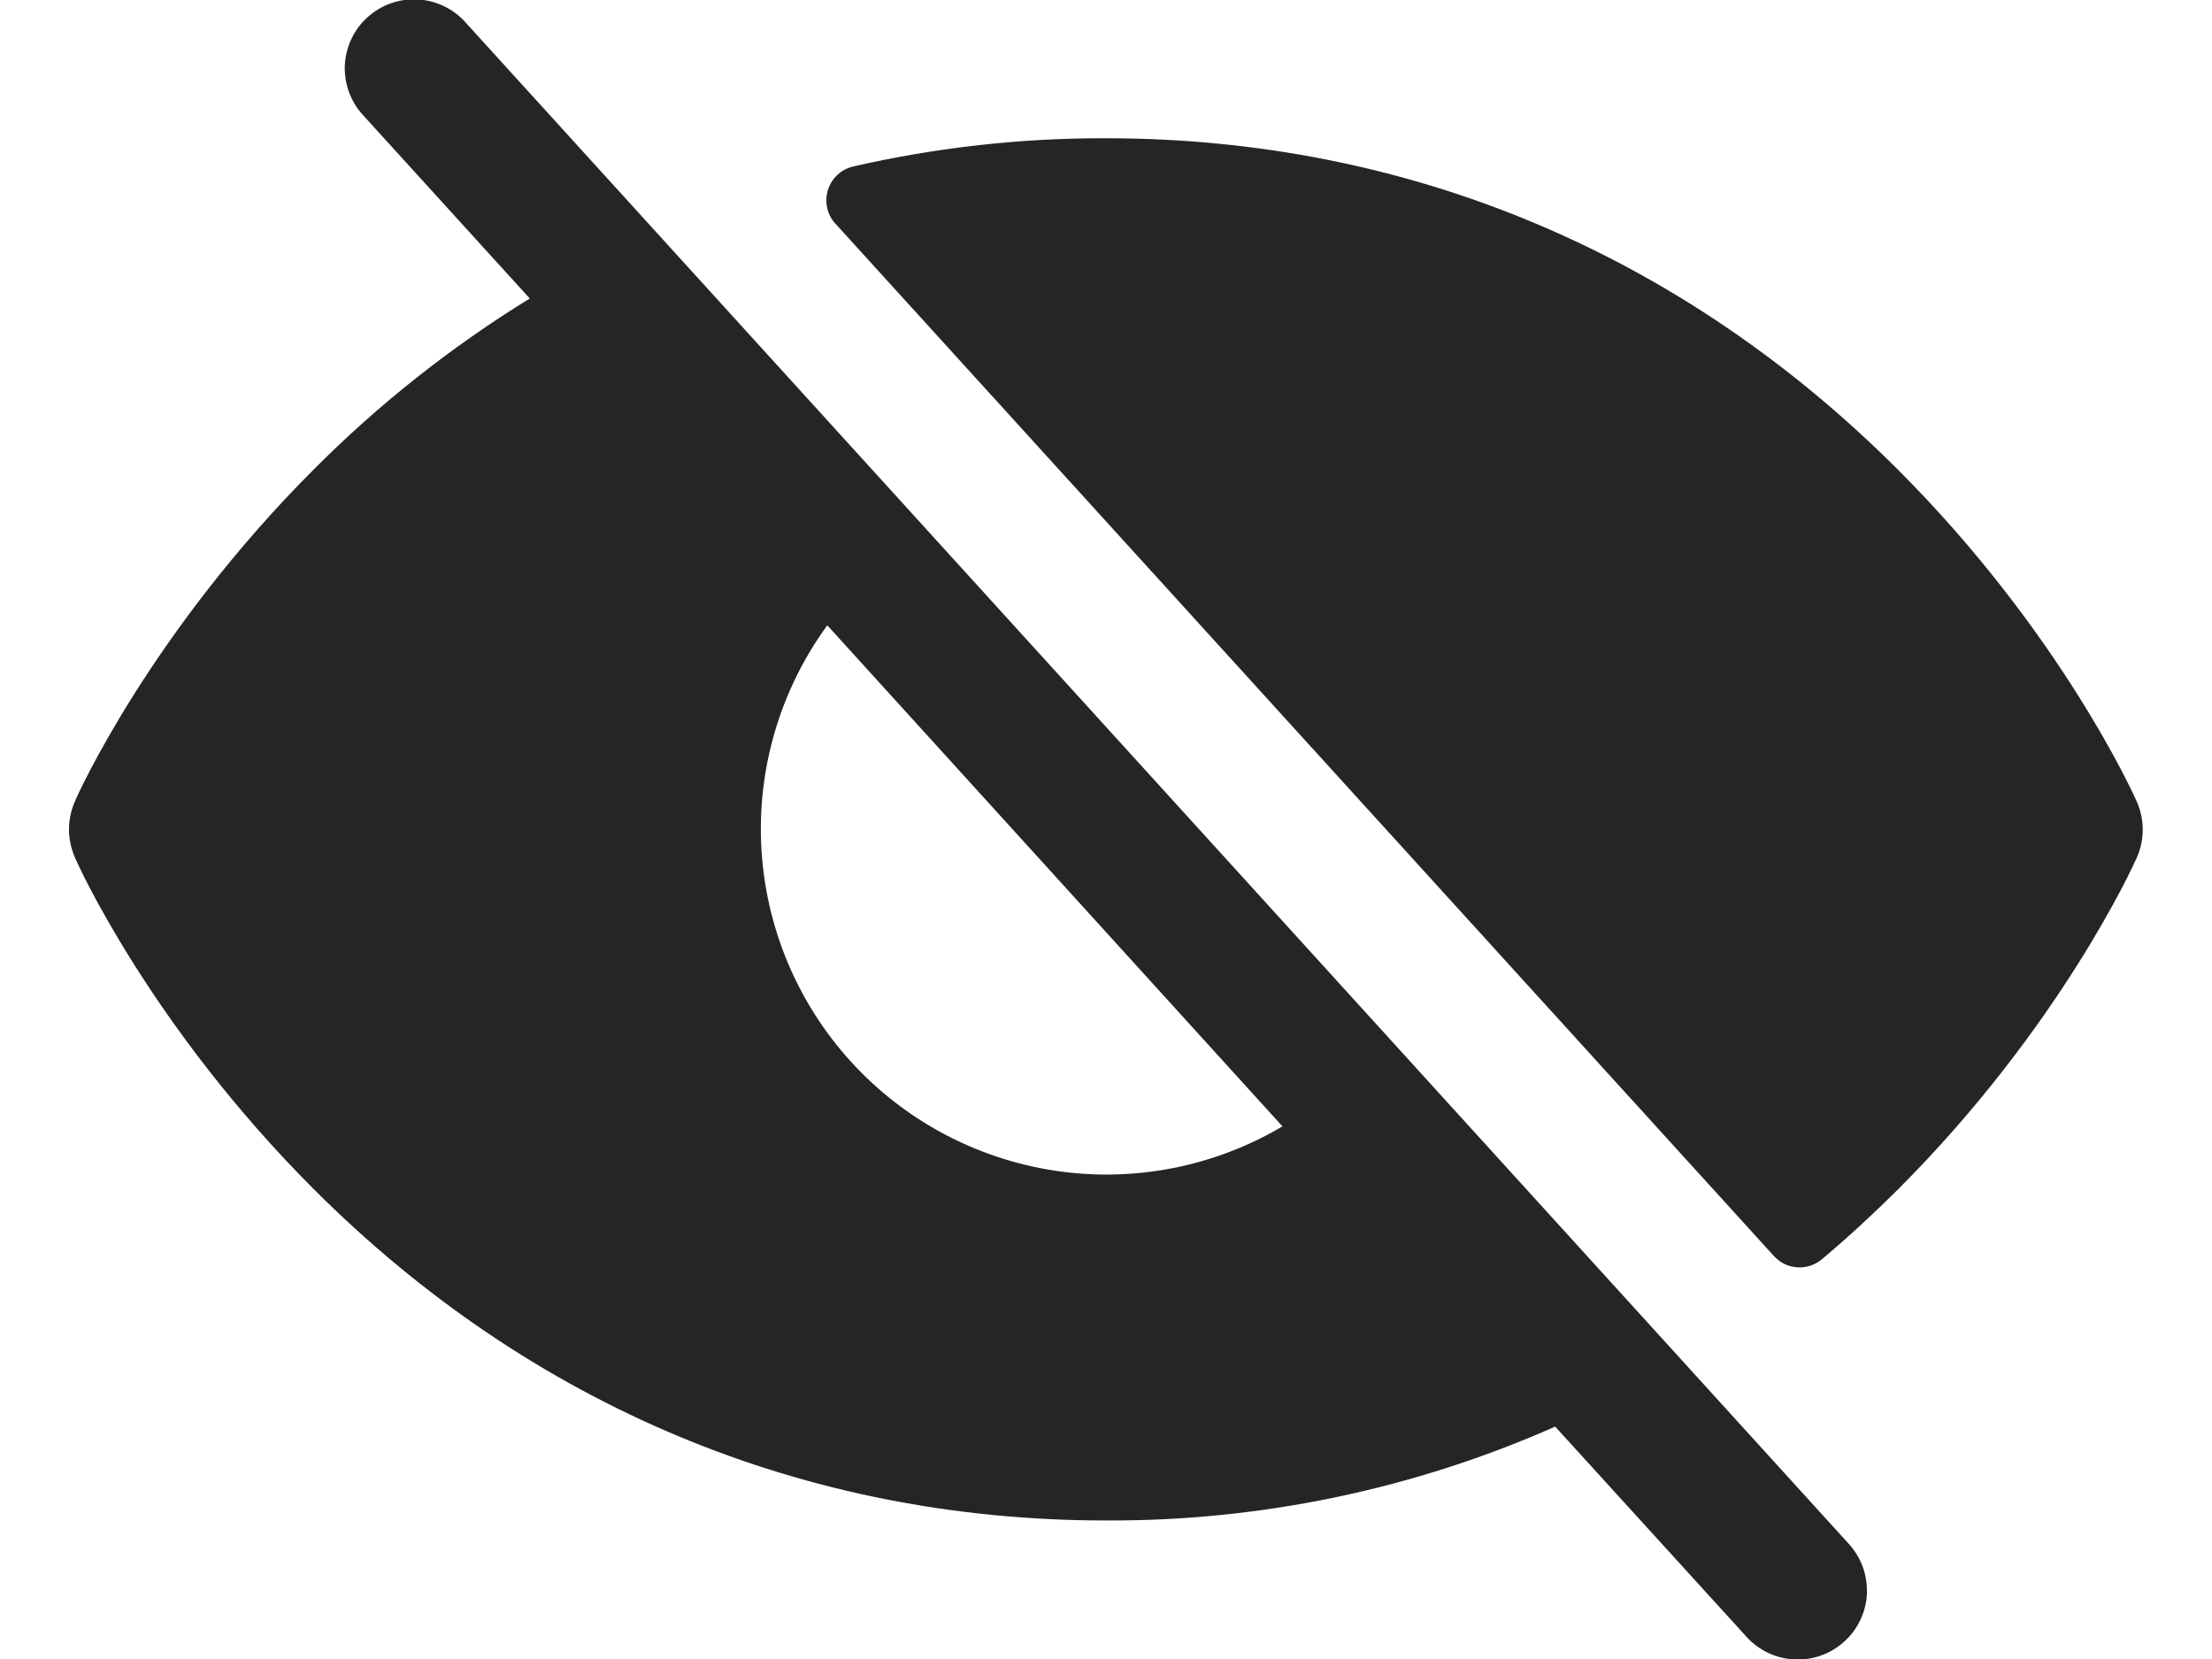
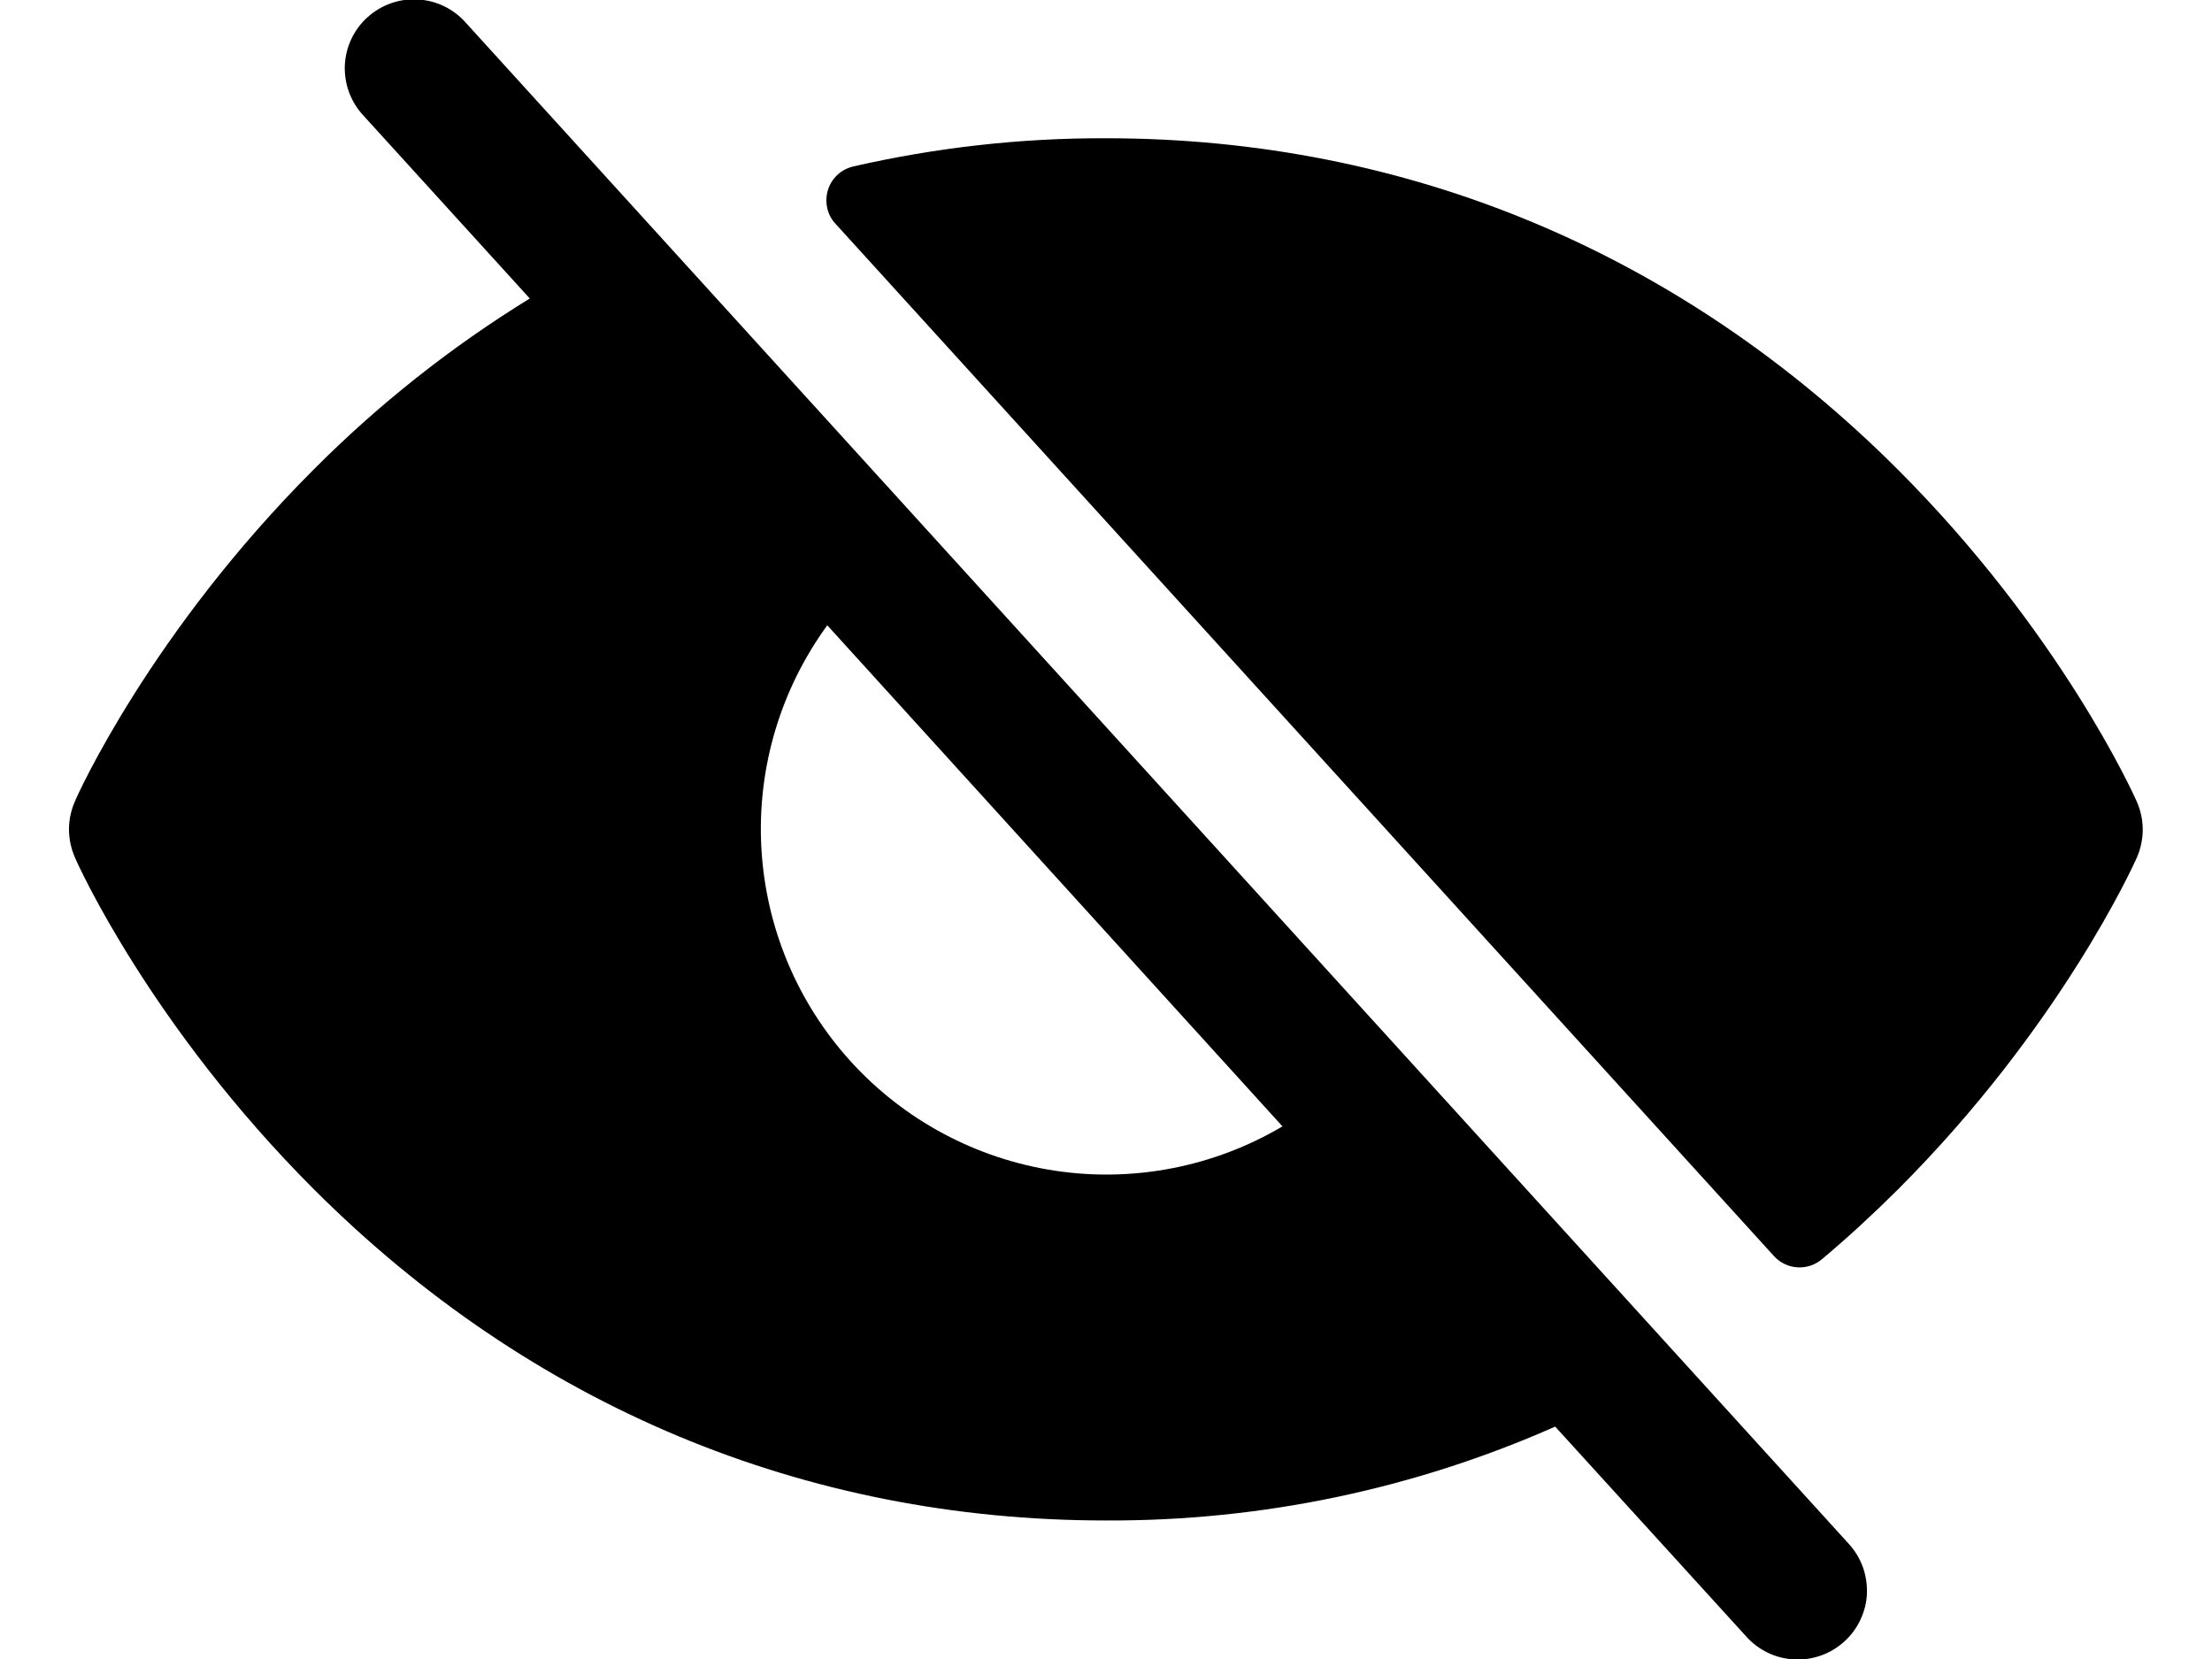
<svg xmlns="http://www.w3.org/2000/svg" fill="none" height="12" viewBox="0 0 16 12" width="16">
-   <path d="m6.042 1.617c-.03-.032-.05-.072-.059-.115-.009-.043-.007-.087.006-.129.013-.042.037-.079.069-.109.032-.03.072-.05.114-.06.599-.137 1.213-.206 1.827-.204 2.18 0 4.161.829 5.729 2.397 1.177 1.177 1.706 2.351 1.728 2.401.028.064.043.133.043.203s-.015.139-.043.203c-.022.049-.551 1.223-1.728 2.4-.178.177-.361.346-.549.504-.05.042-.113.063-.178.059-.065-.004-.125-.033-.169-.081zm7.328 9.547c.045.049.08.105.103.167.023.062.033.128.031.194s-.019.131-.047.191c-.028.06-.068.114-.117.158s-.106.079-.169.101-.129.032-.195.028c-.066-.004-.131-.02-.19-.049-.06-.029-.113-.069-.157-.119l-1.38-1.516c-1.023.453-2.131.684-3.25.679-2.18 0-4.161-.829-5.729-2.396-1.177-1.177-1.709-2.351-1.728-2.4-.028-.064-.043-.133-.043-.203s.015-.139.043-.203c.019-.048.551-1.224 1.728-2.401.47-.472.995-.887 1.562-1.236l-1.204-1.324c-.045-.048-.08-.105-.103-.167-.023-.062-.033-.128-.031-.194.003-.066.019-.131.047-.191.028-.06.068-.114.117-.158.049-.044.106-.079.169-.101.062-.022.128-.032.195-.028.066.004.131.02.19.049.06.029.113.069.157.119zm-4.093-3.016-3.293-3.625c-.339.465-.508 1.033-.477 1.607.031.575.259 1.121.646 1.547.387.426.909.705 1.478.791.569.086 1.151-.028 1.646-.321z" fill="#252623" />
+   <path d="m6.042 1.617c-.03-.032-.05-.072-.059-.115-.009-.043-.007-.087.006-.129.013-.042.037-.079.069-.109.032-.03.072-.05.114-.06.599-.137 1.213-.206 1.827-.204 2.18 0 4.161.829 5.729 2.397 1.177 1.177 1.706 2.351 1.728 2.401.028.064.043.133.043.203s-.015.139-.043.203c-.022.049-.551 1.223-1.728 2.4-.178.177-.361.346-.549.504-.05.042-.113.063-.178.059-.065-.004-.125-.033-.169-.081zm7.328 9.547c.045.049.08.105.103.167.023.062.033.128.031.194s-.019.131-.047.191c-.028.06-.068.114-.117.158s-.106.079-.169.101-.129.032-.195.028c-.066-.004-.131-.02-.19-.049-.06-.029-.113-.069-.157-.119l-1.38-1.516c-1.023.453-2.131.684-3.25.679-2.18 0-4.161-.829-5.729-2.396-1.177-1.177-1.709-2.351-1.728-2.4-.028-.064-.043-.133-.043-.203s.015-.139.043-.203c.019-.048.551-1.224 1.728-2.401.47-.472.995-.887 1.562-1.236l-1.204-1.324c-.045-.048-.08-.105-.103-.167-.023-.062-.033-.128-.031-.194.003-.066.019-.131.047-.191.028-.06.068-.114.117-.158.049-.044.106-.079.169-.101.062-.022.128-.032.195-.028.066.004.131.02.19.049.06.029.113.069.157.119zm-4.093-3.016-3.293-3.625c-.339.465-.508 1.033-.477 1.607.031.575.259 1.121.646 1.547.387.426.909.705 1.478.791.569.086 1.151-.028 1.646-.321z" fill="currentColor" />
</svg>
